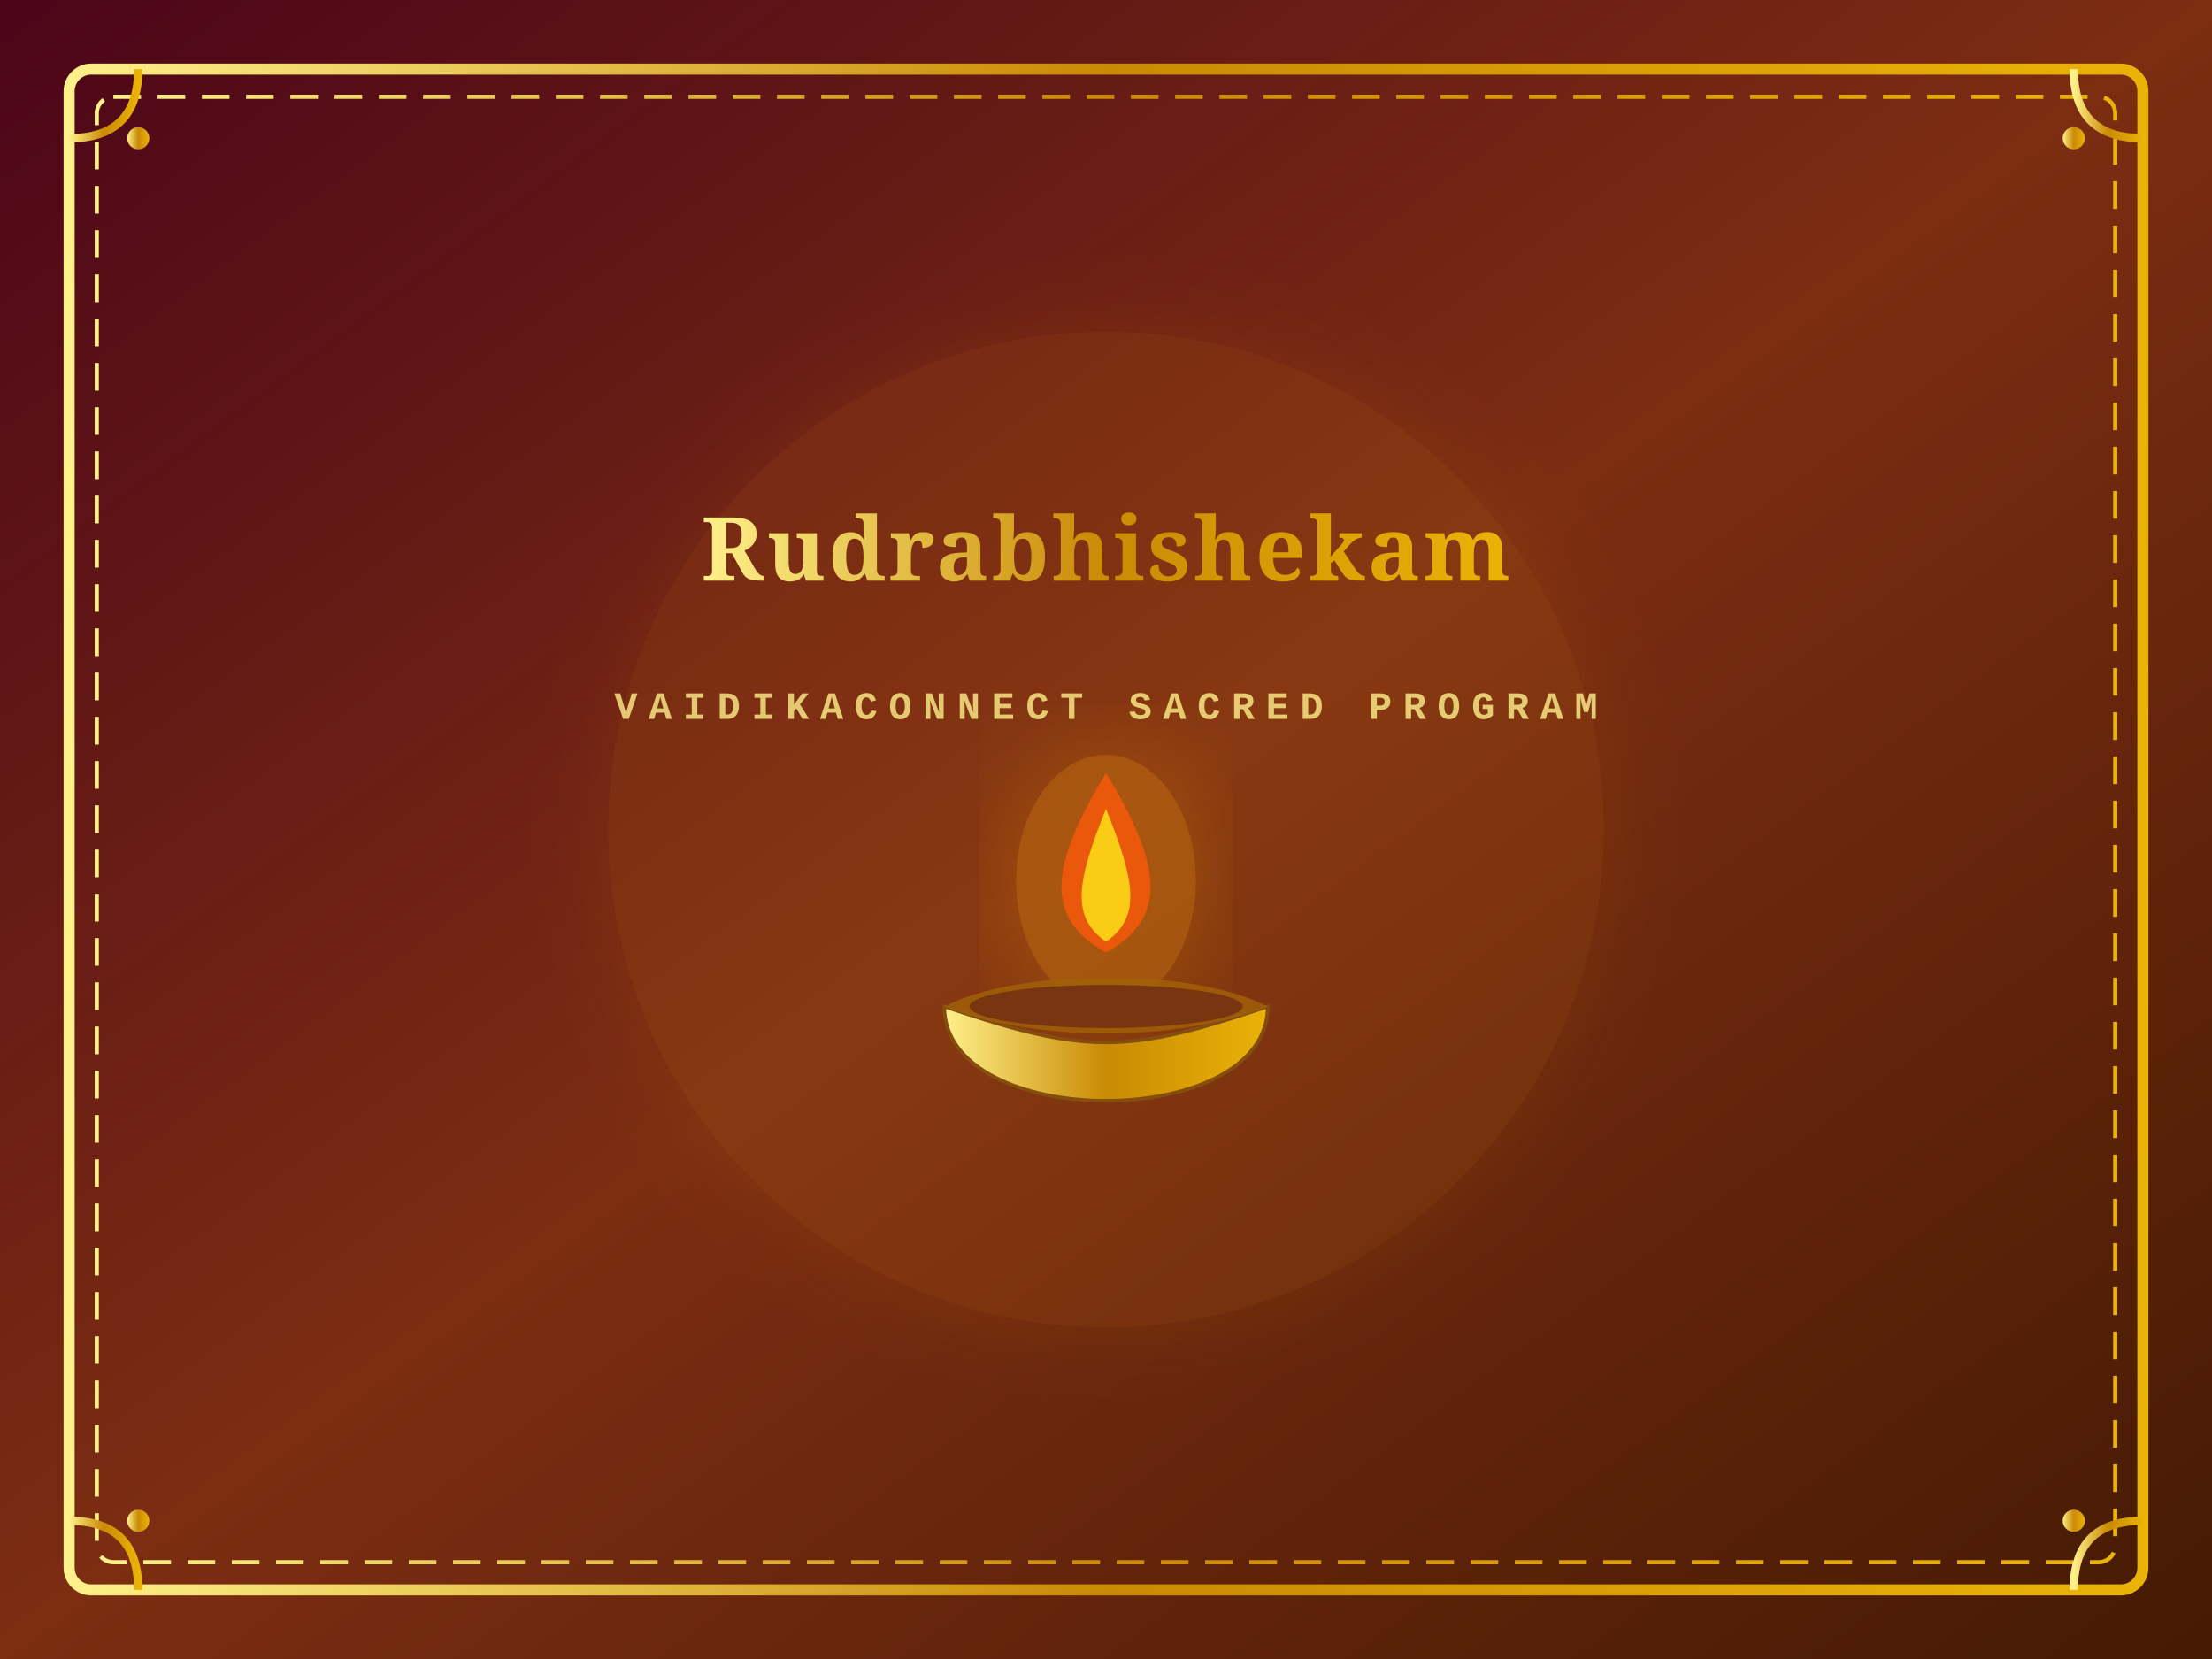
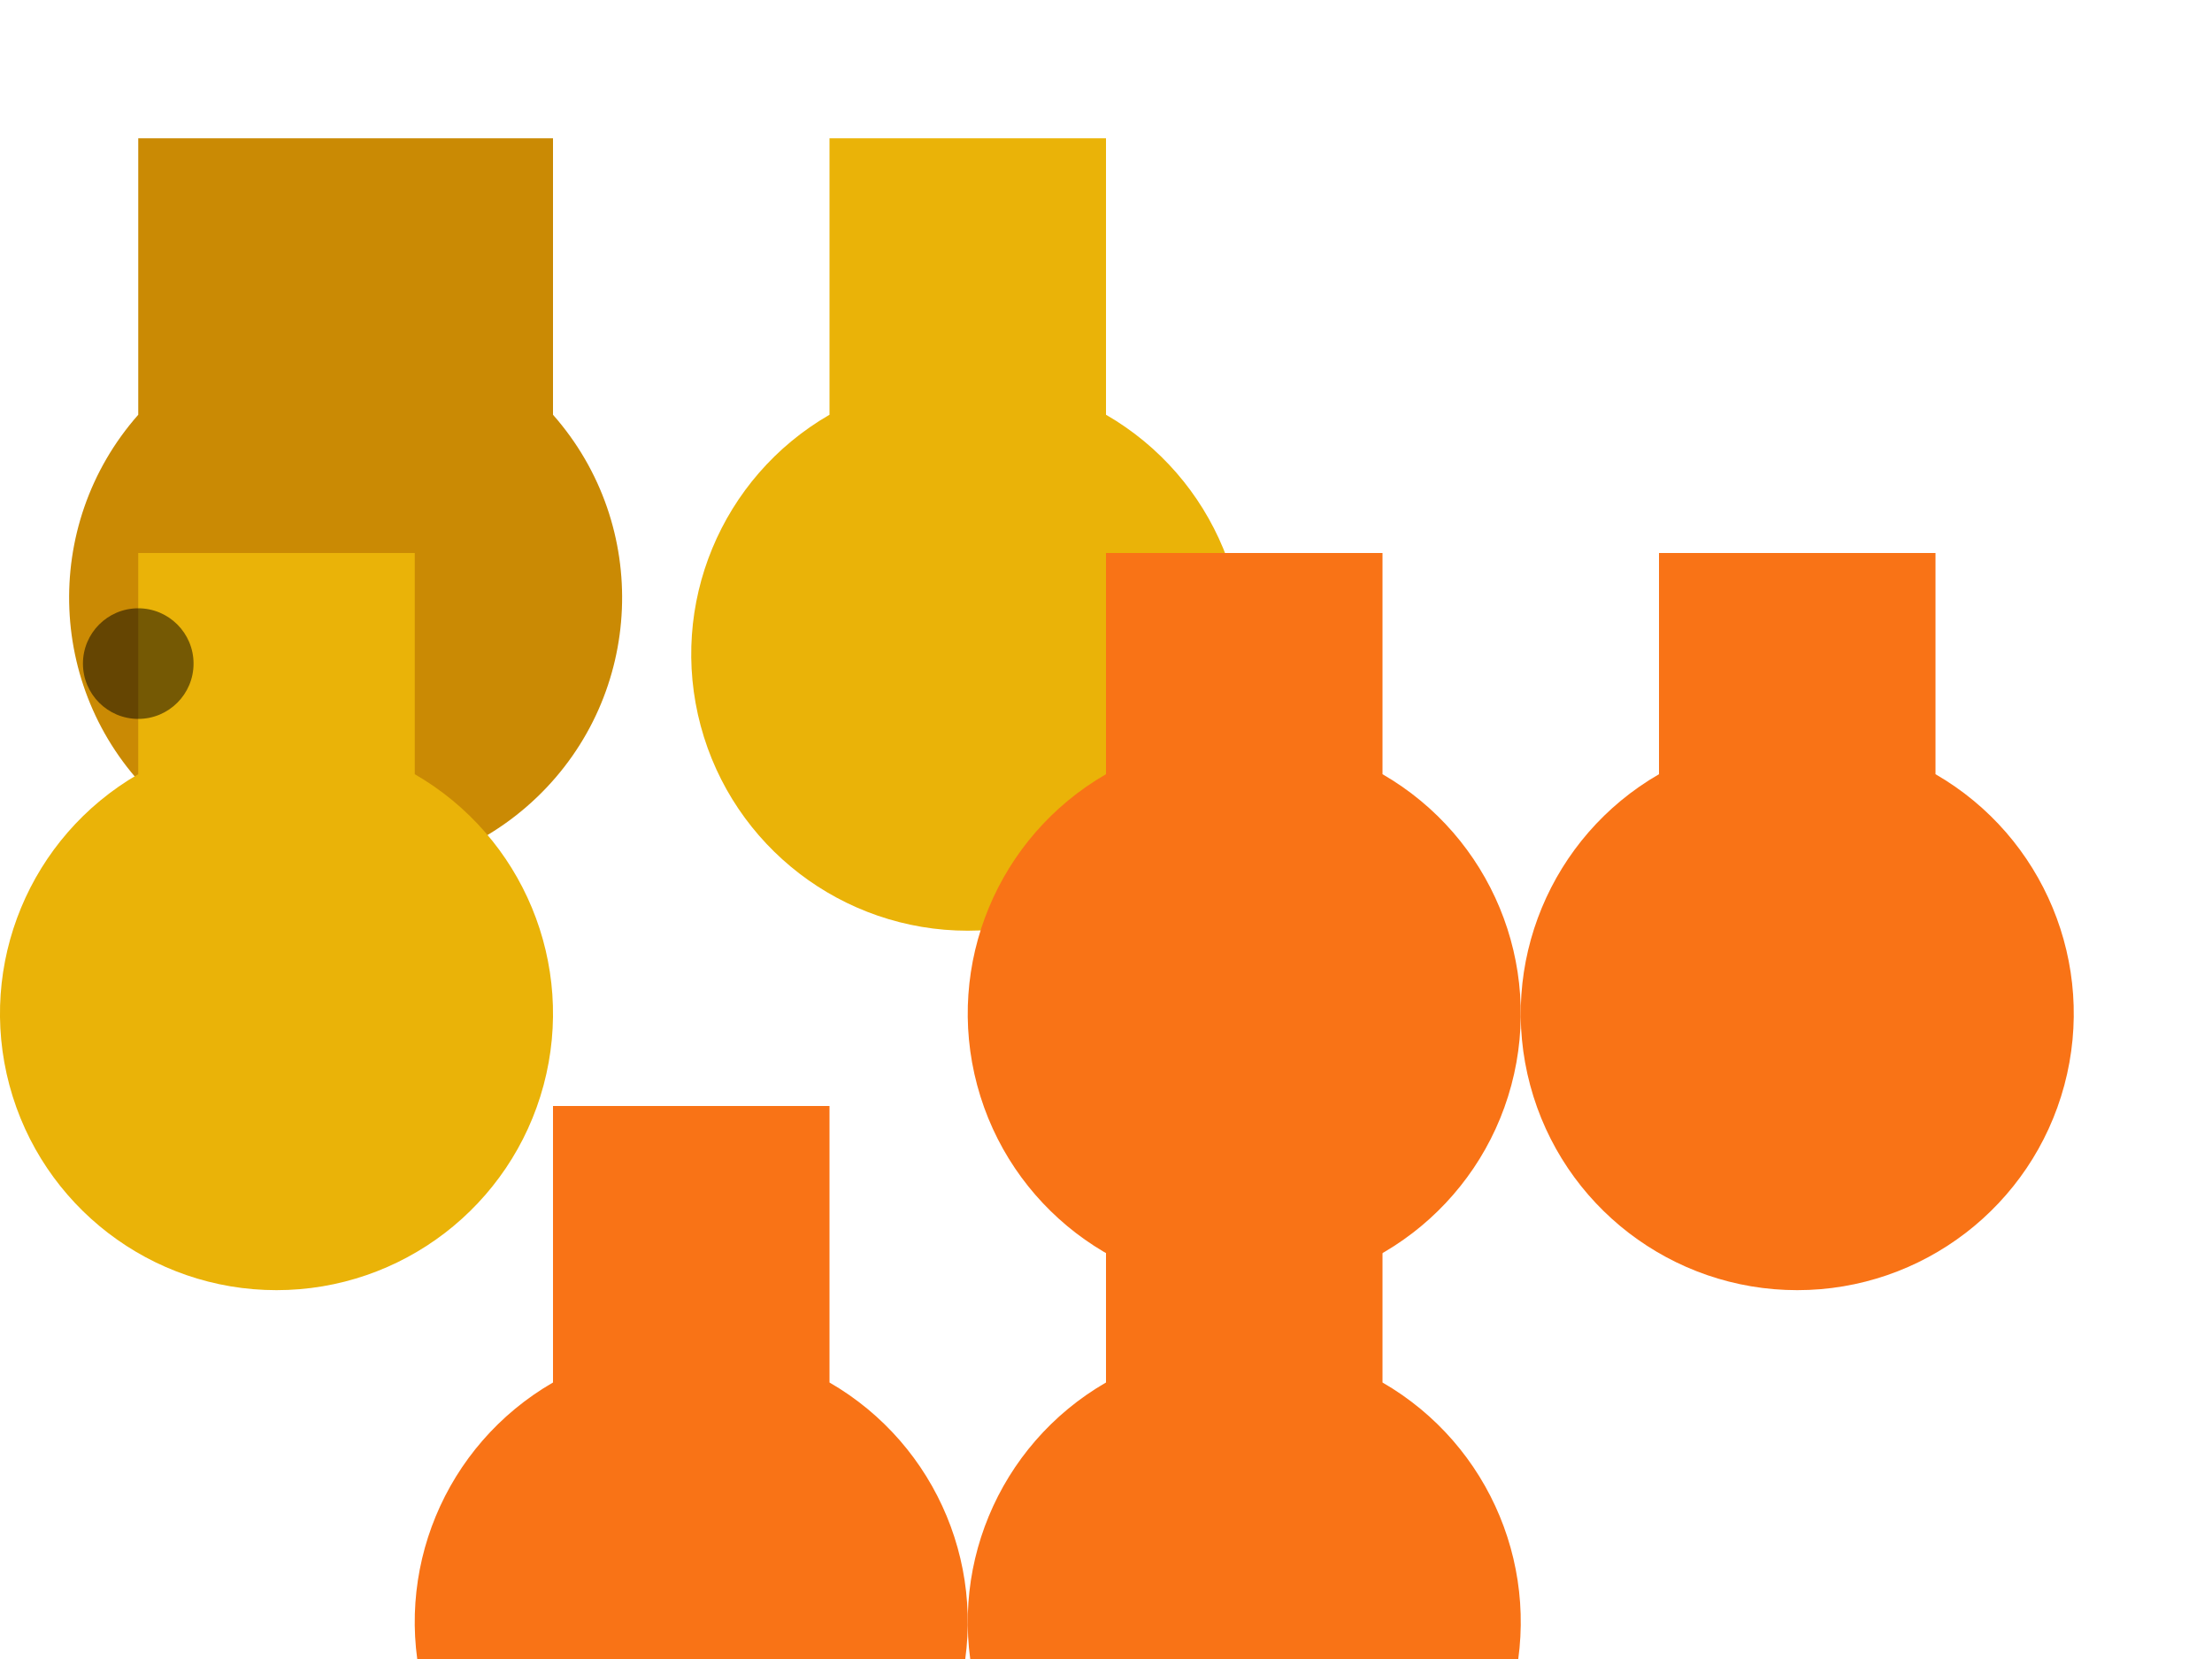
- <svg xmlns="http://www.w3.org/2000/svg" viewBox="0 0 800 600" width="100%" height="100%">
-   <defs>
-     <linearGradient id="bgGrad" x1="0%" y1="0%" x2="100%" y2="100%">
-       <stop offset="0%" stop-color="#4c0519" />
-       <stop offset="50%" stop-color="#7c2d12" />
-       <stop offset="100%" stop-color="#451a03" />
-     </linearGradient>
-     <linearGradient id="goldGrad" x1="0%" y1="0%" x2="100%" y2="0%">
-       <stop offset="0%" stop-color="#fef08a" />
-       <stop offset="50%" stop-color="#ca8a04" />
-       <stop offset="100%" stop-color="#eab308" />
-     </linearGradient>
-     <filter id="glow" x="-20%" y="-20%" width="140%" height="140%">
-       <feGaussianBlur stdDeviation="15" result="blur" />
-       <feComposite in="SourceGraphic" in2="blur" operator="over" />
-     </filter>
-   </defs>
-   <rect width="100%" height="100%" fill="url(#bgGrad)" />
-   <rect x="25" y="25" width="750" height="550" fill="none" stroke="url(#goldGrad)" stroke-width="4" rx="8" />
-   <rect x="35" y="35" width="730" height="530" fill="none" stroke="url(#goldGrad)" stroke-width="1.5" stroke-dasharray="10 6" rx="6" />
-   <path d="M25,50 Q50,50 50,25" fill="none" stroke="url(#goldGrad)" stroke-width="3" />
-   <circle cx="50" cy="50" r="4" fill="url(#goldGrad)" />
-   <path d="M775,50 Q750,50 750,25" fill="none" stroke="url(#goldGrad)" stroke-width="3" />
-   <circle cx="750" cy="50" r="4" fill="url(#goldGrad)" />
-   <path d="M25,550 Q50,550 50,575" fill="none" stroke="url(#goldGrad)" stroke-width="3" />
-   <circle cx="50" cy="550" r="4" fill="url(#goldGrad)" />
-   <path d="M775,550 Q750,550 750,575" fill="none" stroke="url(#goldGrad)" stroke-width="3" />
-   <circle cx="750" cy="550" r="4" fill="url(#goldGrad)" />
-   <circle cx="400" cy="300" r="180" fill="#f59e0b" opacity="0.1" filter="url(#glow)" />
-   <g transform="translate(400, 390) scale(1.3)">
-     <ellipse cx="0" cy="-55" rx="25" ry="35" fill="#f59e0b" opacity="0.3" filter="url(#glow)" />
-     <path d="M0,-85 C15,-60 18,-45 0,-35 C-18,-45 -15,-60 0,-85 Z" fill="#ea580c" />
-     <path d="M0,-75 C8,-55 10,-45 0,-38 C-10,-45 -8,-55 0,-75 Z" fill="#facc15" />
-     <path d="M-45,-20 C-45,15 45,15 45,-20 C30,-15 15,-10 0,-10 C-15,-10 -30,-15 -45,-20 Z" fill="url(#goldGrad)" stroke="#854d0e" stroke-width="1" />
-     <path d="M-45,-20 C-20,-10 20,-10 45,-20 C35,-25 20,-28 0,-28 C-20,-28 -35,-25 -45,-20 Z" fill="#a16207" opacity="0.8" />
-     <ellipse cx="0" cy="-20" rx="38" ry="6" fill="#78350f" />
-   </g>
-   <text x="400" y="210" text-anchor="middle" fill="url(#goldGrad)" font-family="Georgia, serif" font-size="32" font-weight="bold" letter-spacing="1">
-     Rudrabhishekam
-   </text>
-   <text x="400" y="260" text-anchor="middle" fill="#fef08a" font-family="'Courier New', monospace" font-size="14" font-weight="bold" letter-spacing="4" opacity="0.8">
-     VAIDIKACONNECT SACRED PROGRAM
-   </text>
+ <svg viewBox="0 0 800 600" width="100%" height="100%">
+   <rect x="0" y="0" fill="#f97316" stroke="#f97316" />
+   <rect x="200" y="400" fill="#881337" stroke="#881337" />
+   <path d="M 50,50 L 50,150 A 100,100 0 1,0 200,150 L 200,50 Z" fill="#ca8a04" />
+   <path d="M 300,50 L 300,150 A 100,100 0 1,0 400,150 L 400,50 Z" fill="#eab308" />
+   <path d="M 600,200 L 600,280 A 100,100 0 1,0 700,280 L 700,200 Z" fill="#f97316" />
+   <path d="M 400,200 L 400,280 A 100,100 0 1,0 500,280 L 500,200 Z" fill="#f97316" />
+   <path d="M 400,400 L 400,500 A 100,100 0 1,0 500,500 L 500,400 Z" fill="#f97316" />
+   <path d="M 200,400 L 200,500 A 100,100 0 1,0 300,500 L 300,400 Z" fill="#f97316" />
+   <path d="M 50,200 L 50,280 A 100,100 0 1,0 150,280 L 150,200 Z" fill="#eab308" />
+   <circle cx="50" cy="240" r="20" fill-opacity=".5" />
</svg>
